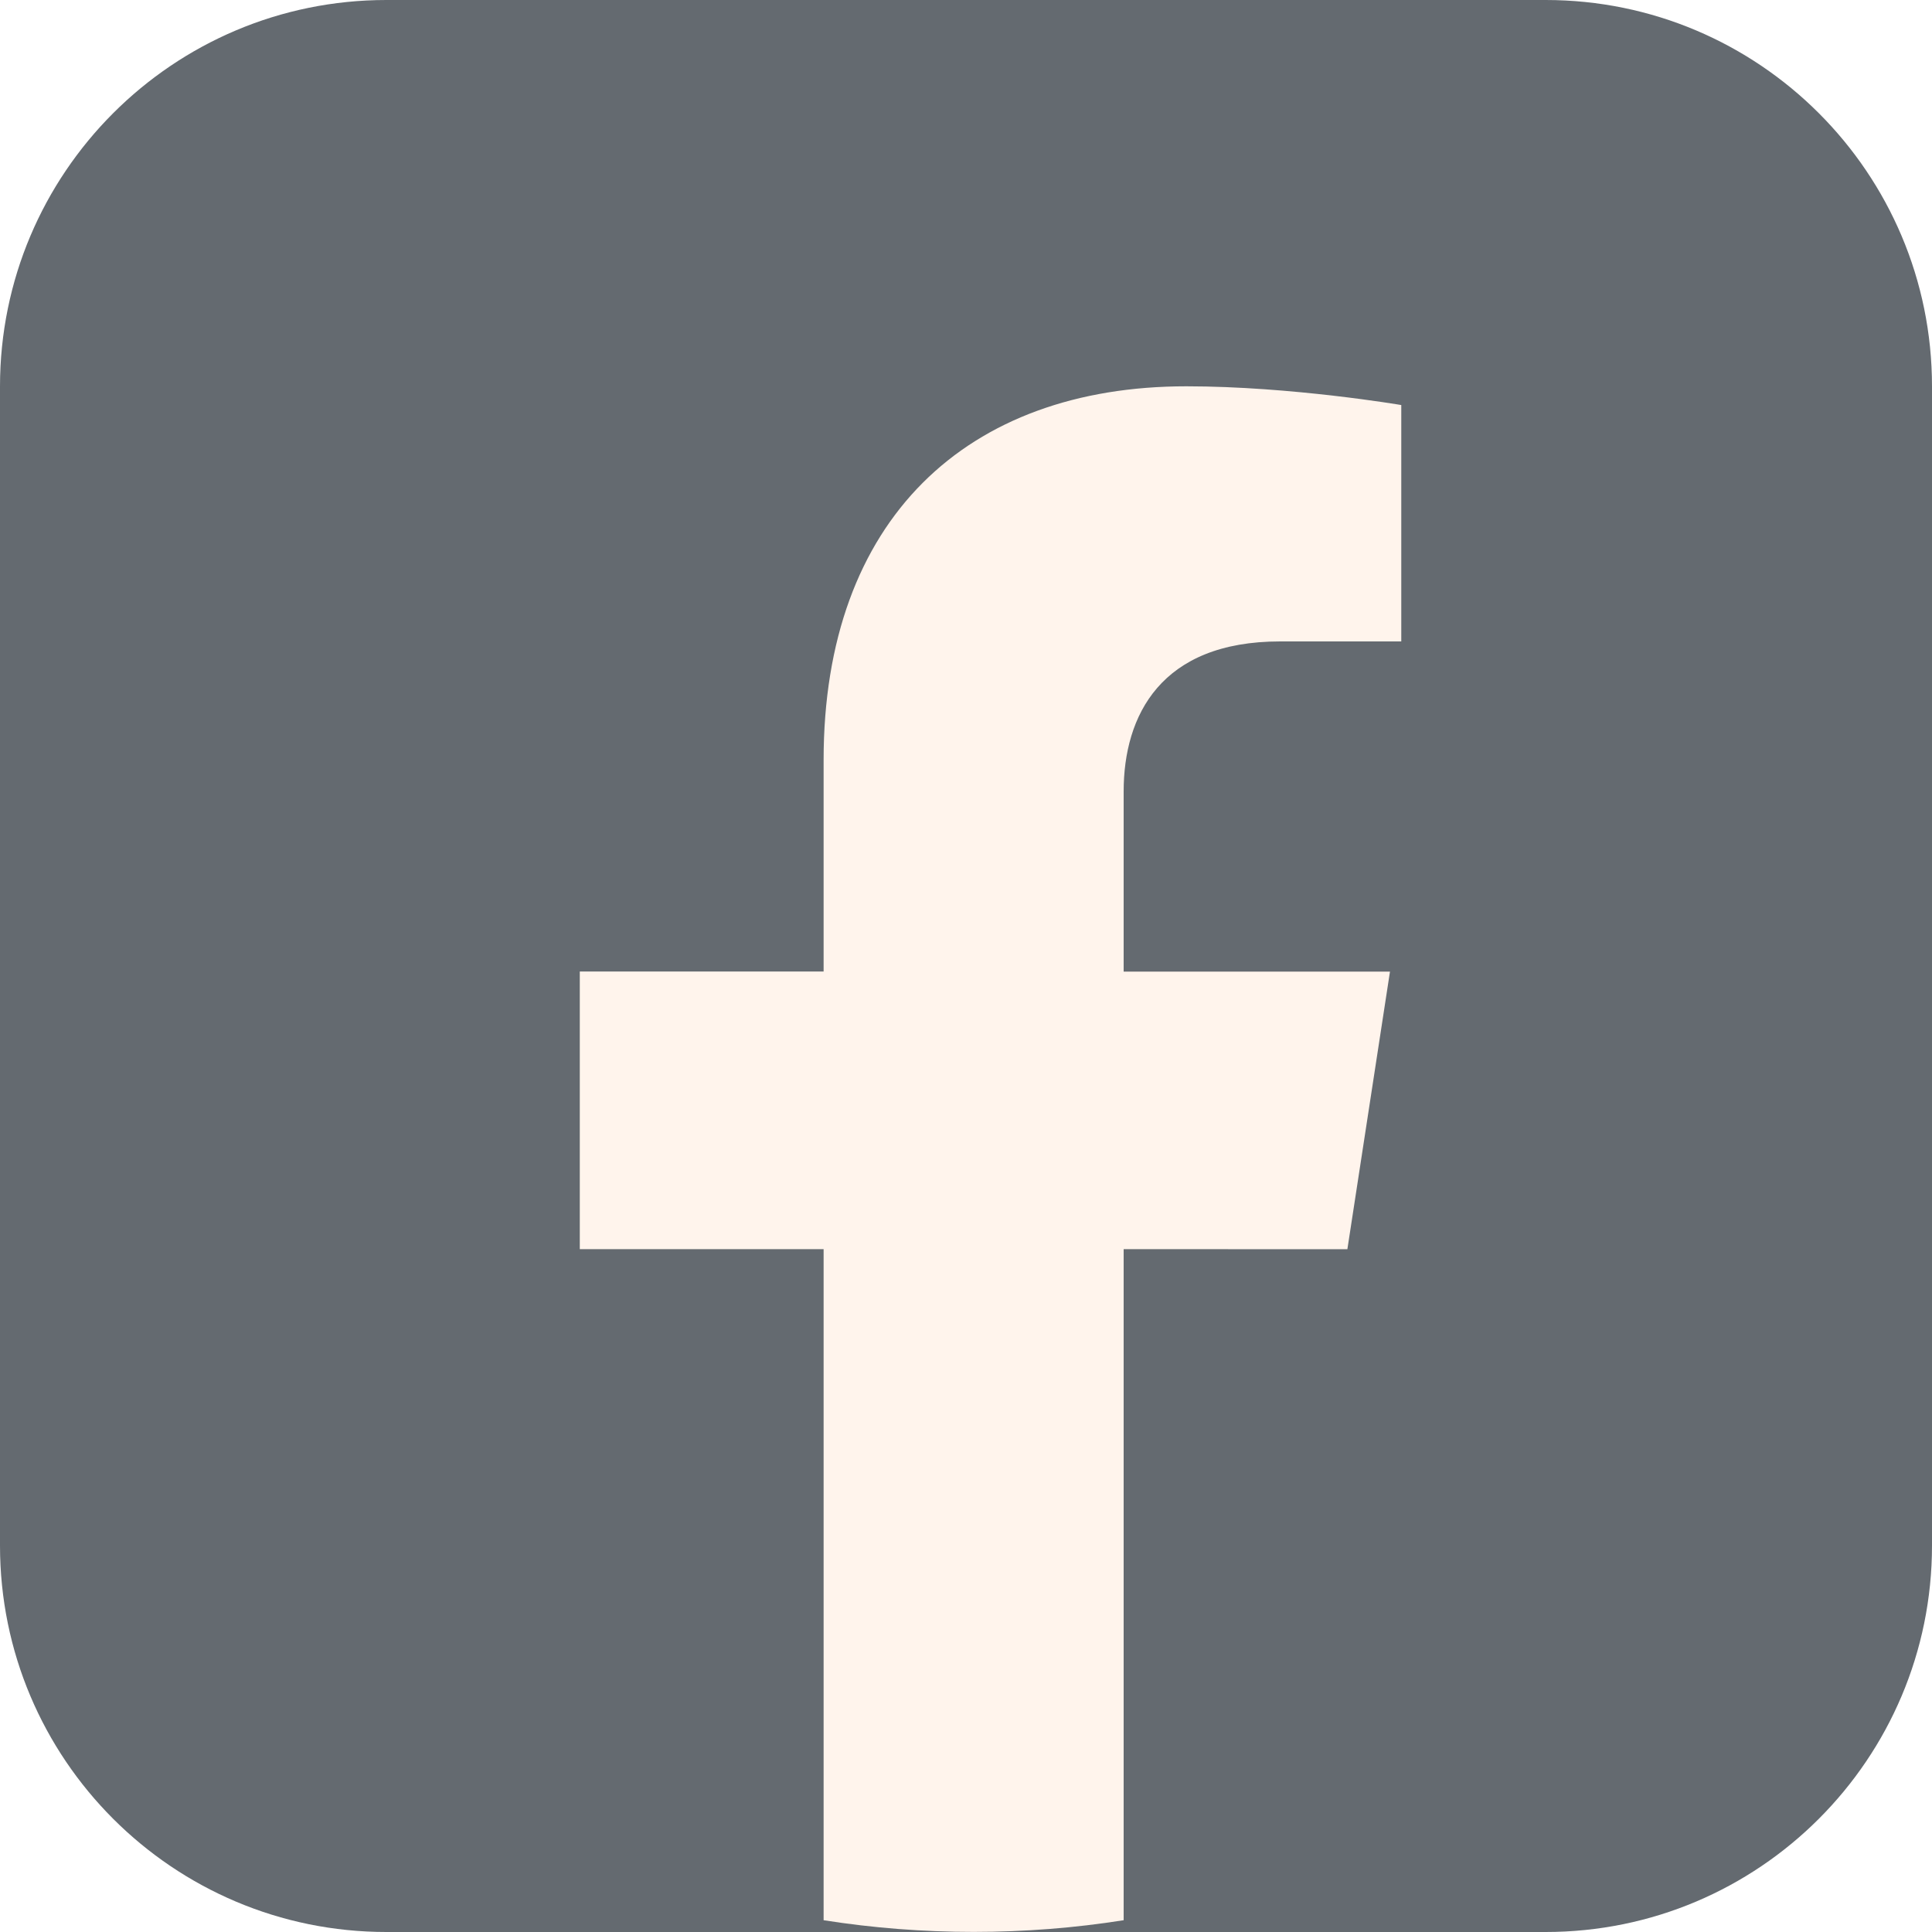
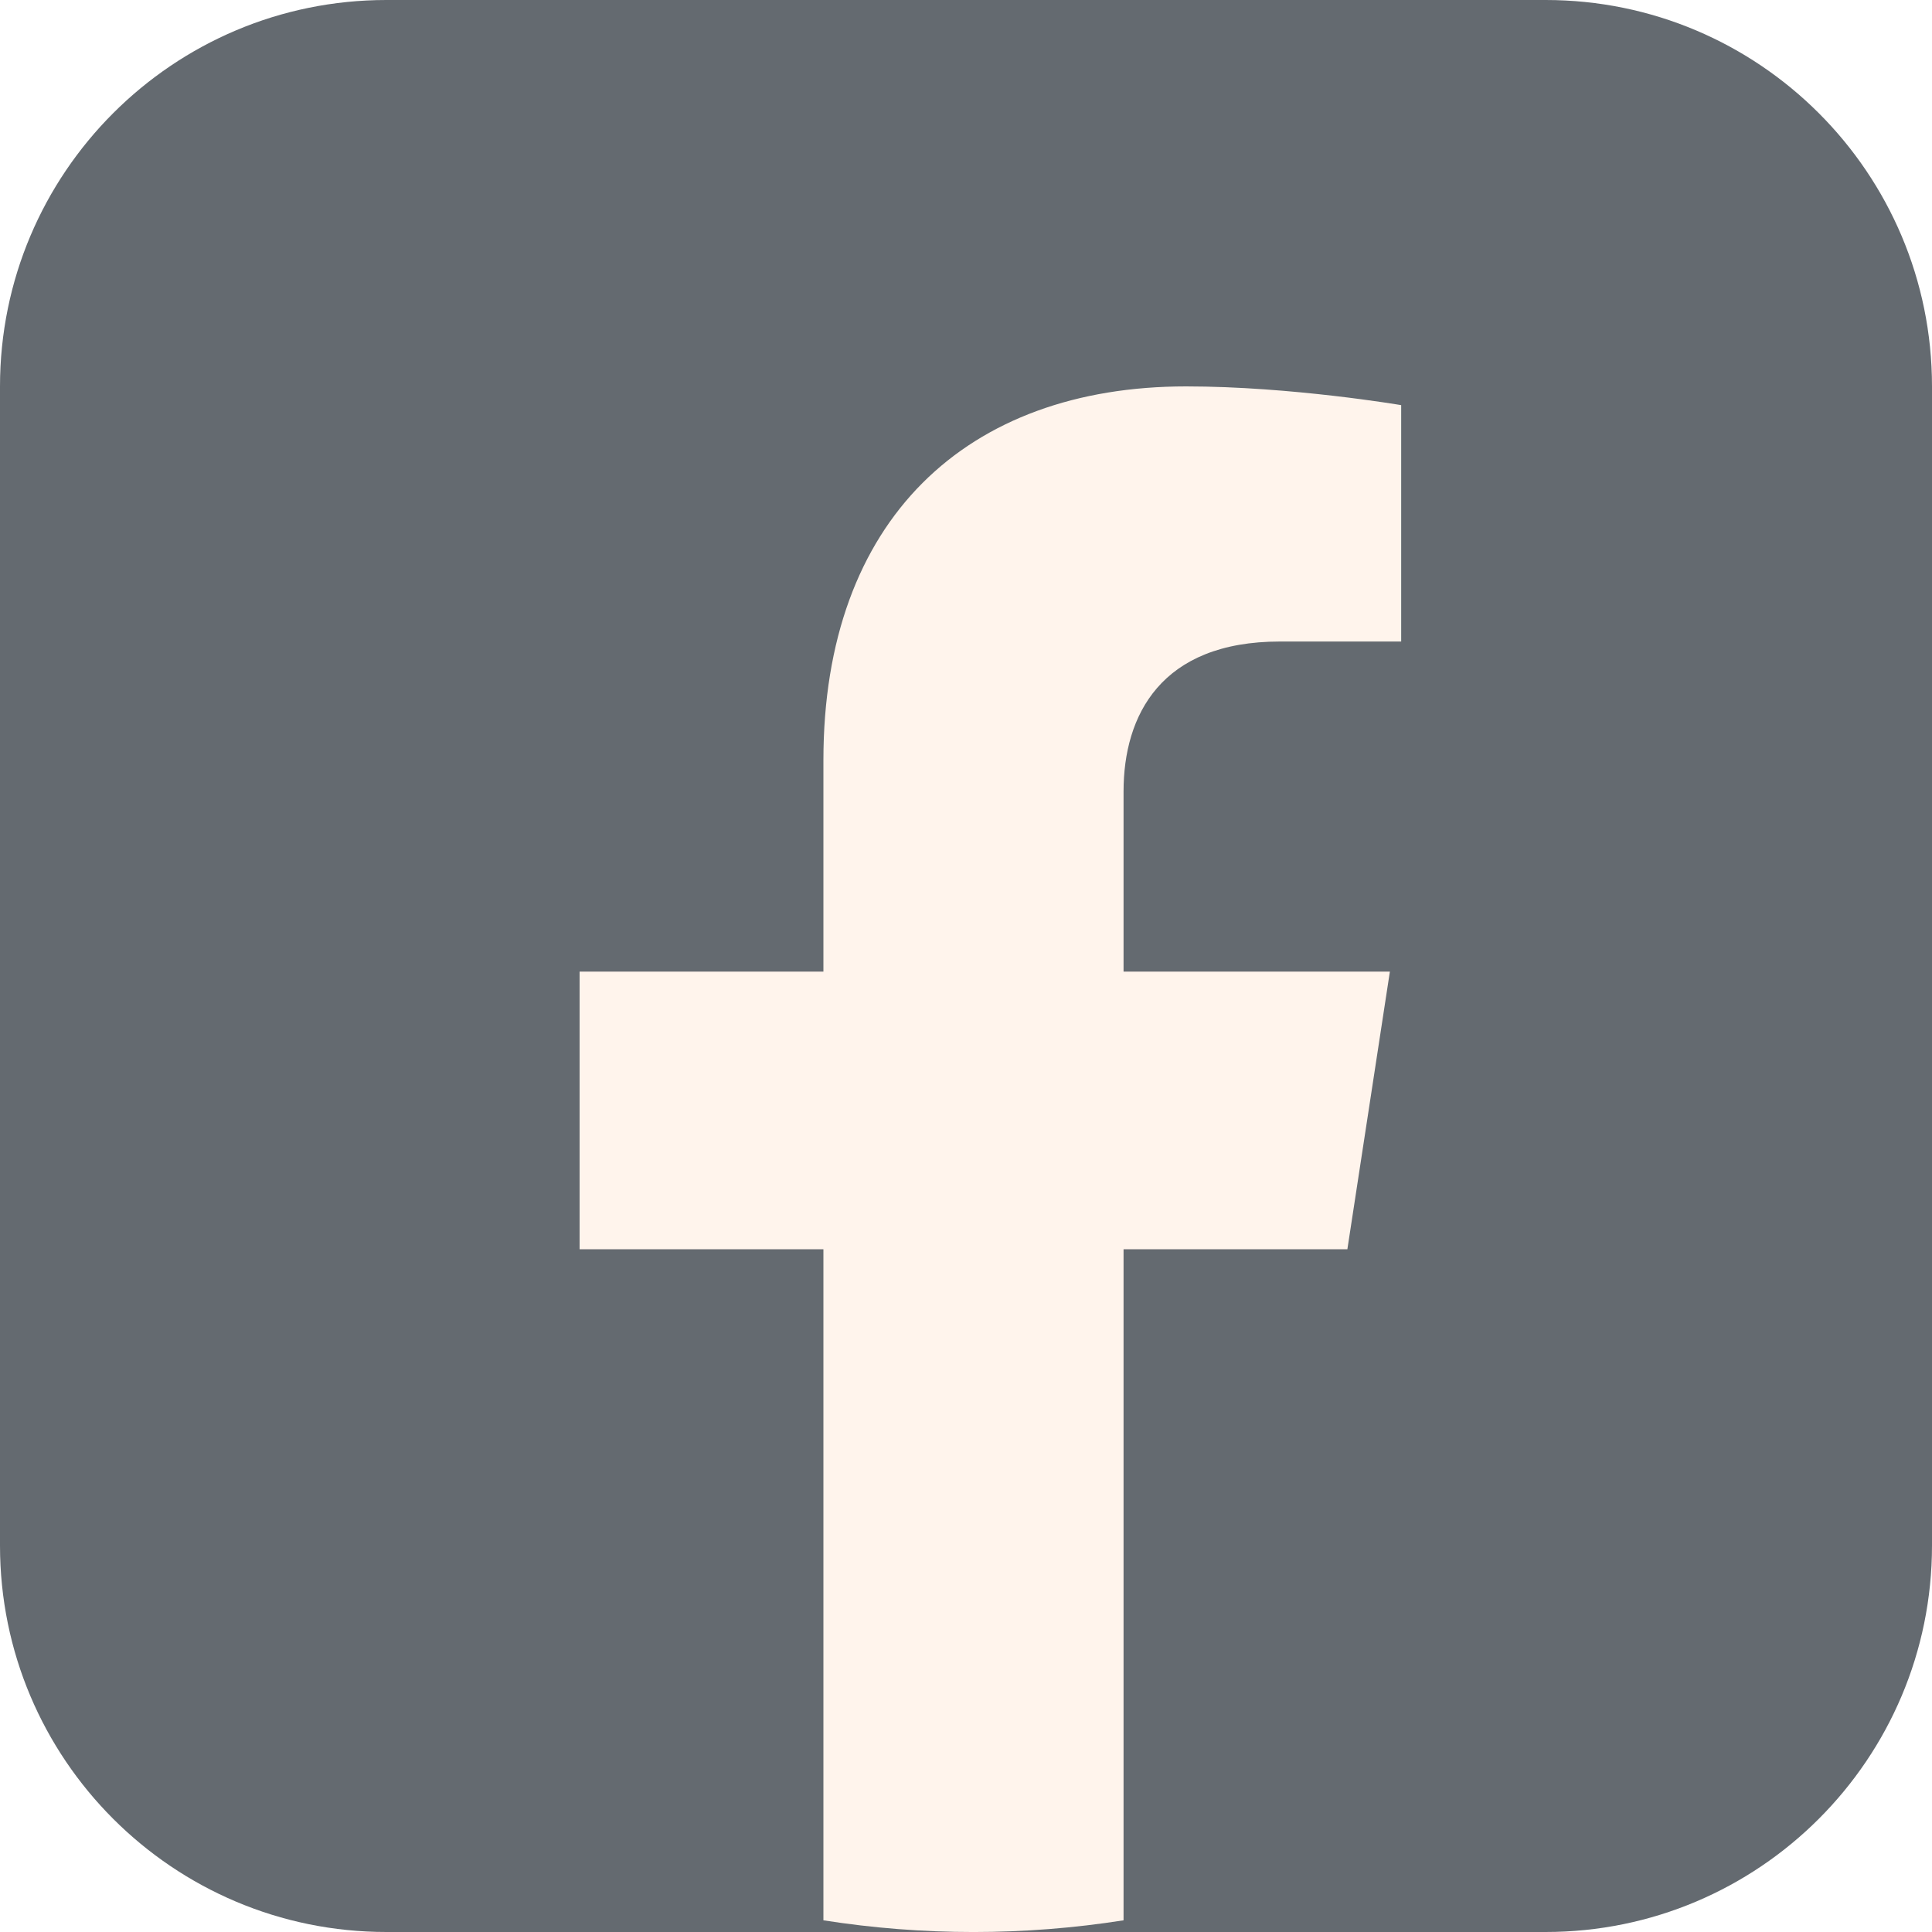
- <svg xmlns="http://www.w3.org/2000/svg" fill="none" height="20" viewBox="0 0 20 20" width="20">
-   <rect fill="#646a70" height="20" rx="4" width="20" />
-   <path d="m13.948 12.932.441-2.874h-2.757v-1.865c0-.786.385-1.553 1.62-1.553h1.254v-2.447s-1.138-.194-2.225-.194c-2.271 0-3.755 1.376-3.755 3.868v2.19h-2.524v2.874h2.524v6.947c.514.081 1.033.121 1.553.121.528 0 1.047-.041 1.553-.121v-6.947z" fill="#fff4ec" />
+ <svg xmlns="http://www.w3.org/2000/svg" width="20" height="20" fill="none">
+   <rect width="20" height="20" fill="#646a70" rx="4" />
+   <path fill="#fff4ec" d="m13.948 12.932.44-2.874h-2.757V8.193c0-.786.385-1.552 1.62-1.552h1.254V4.194S13.367 4 12.279 4c-2.27 0-3.755 1.376-3.755 3.868v2.19H6v2.874h2.524v6.947a10.013 10.013 0 0 0 3.107 0v-6.947z" />
</svg>
